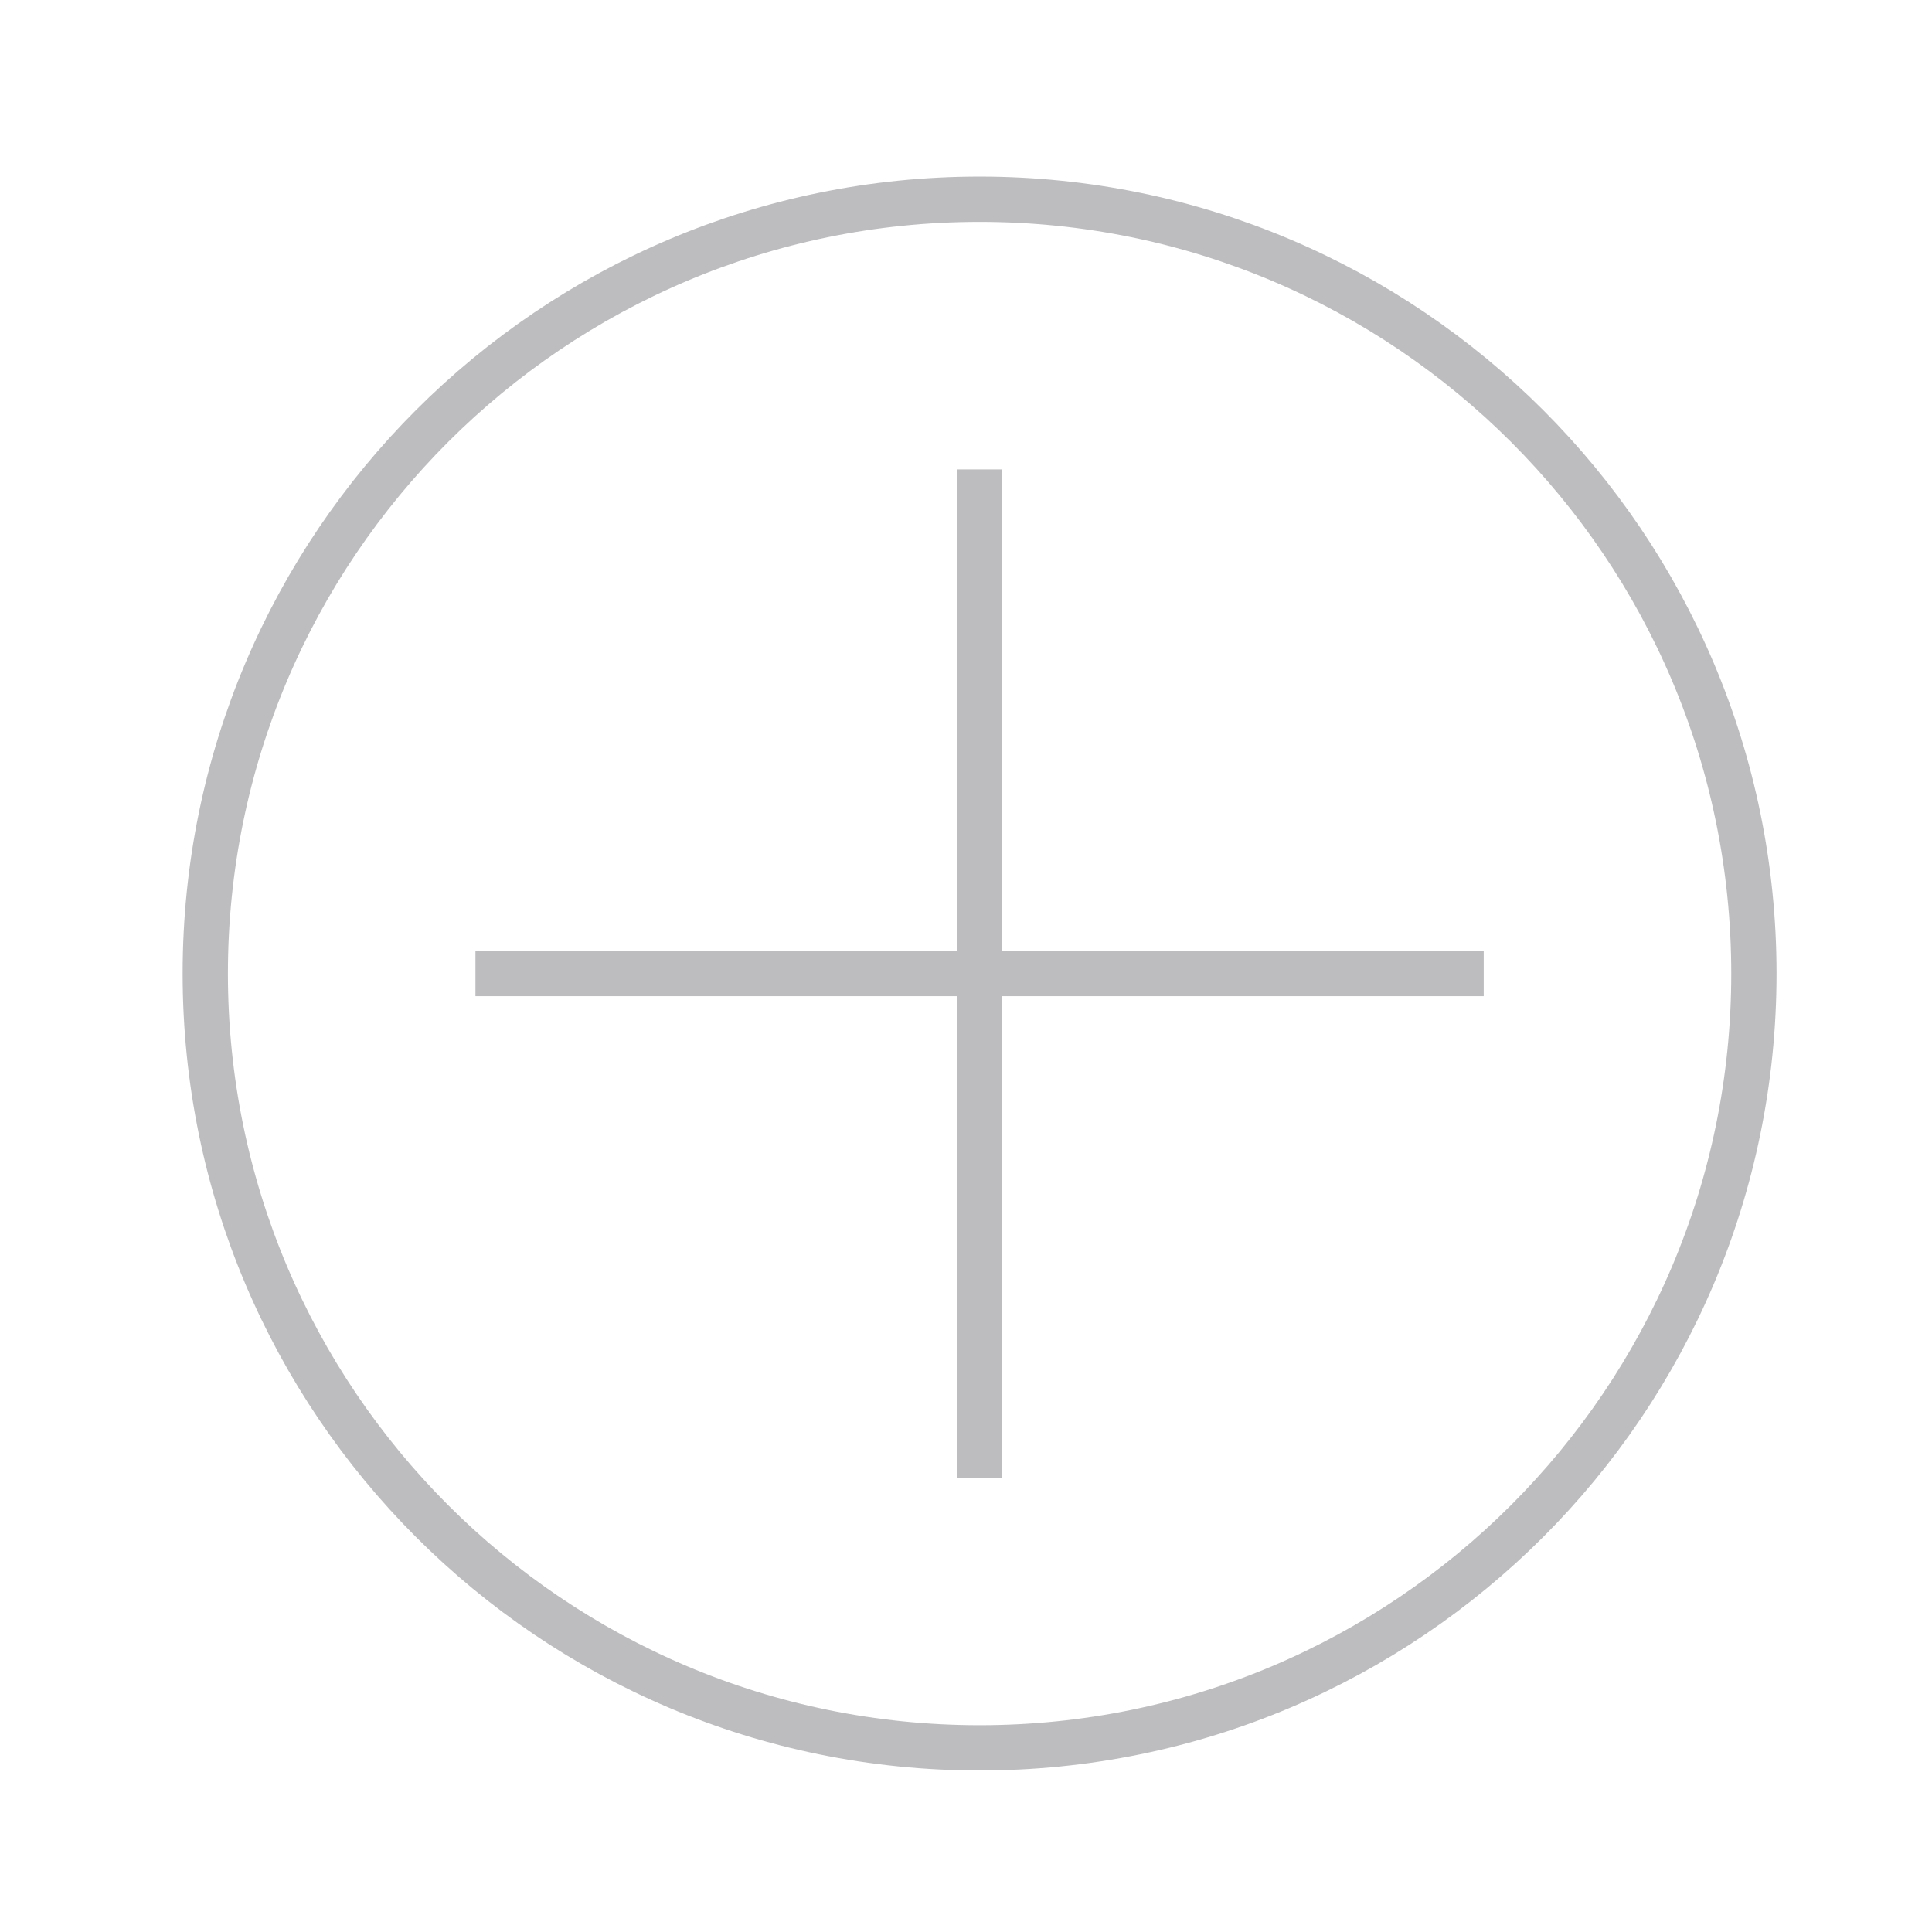
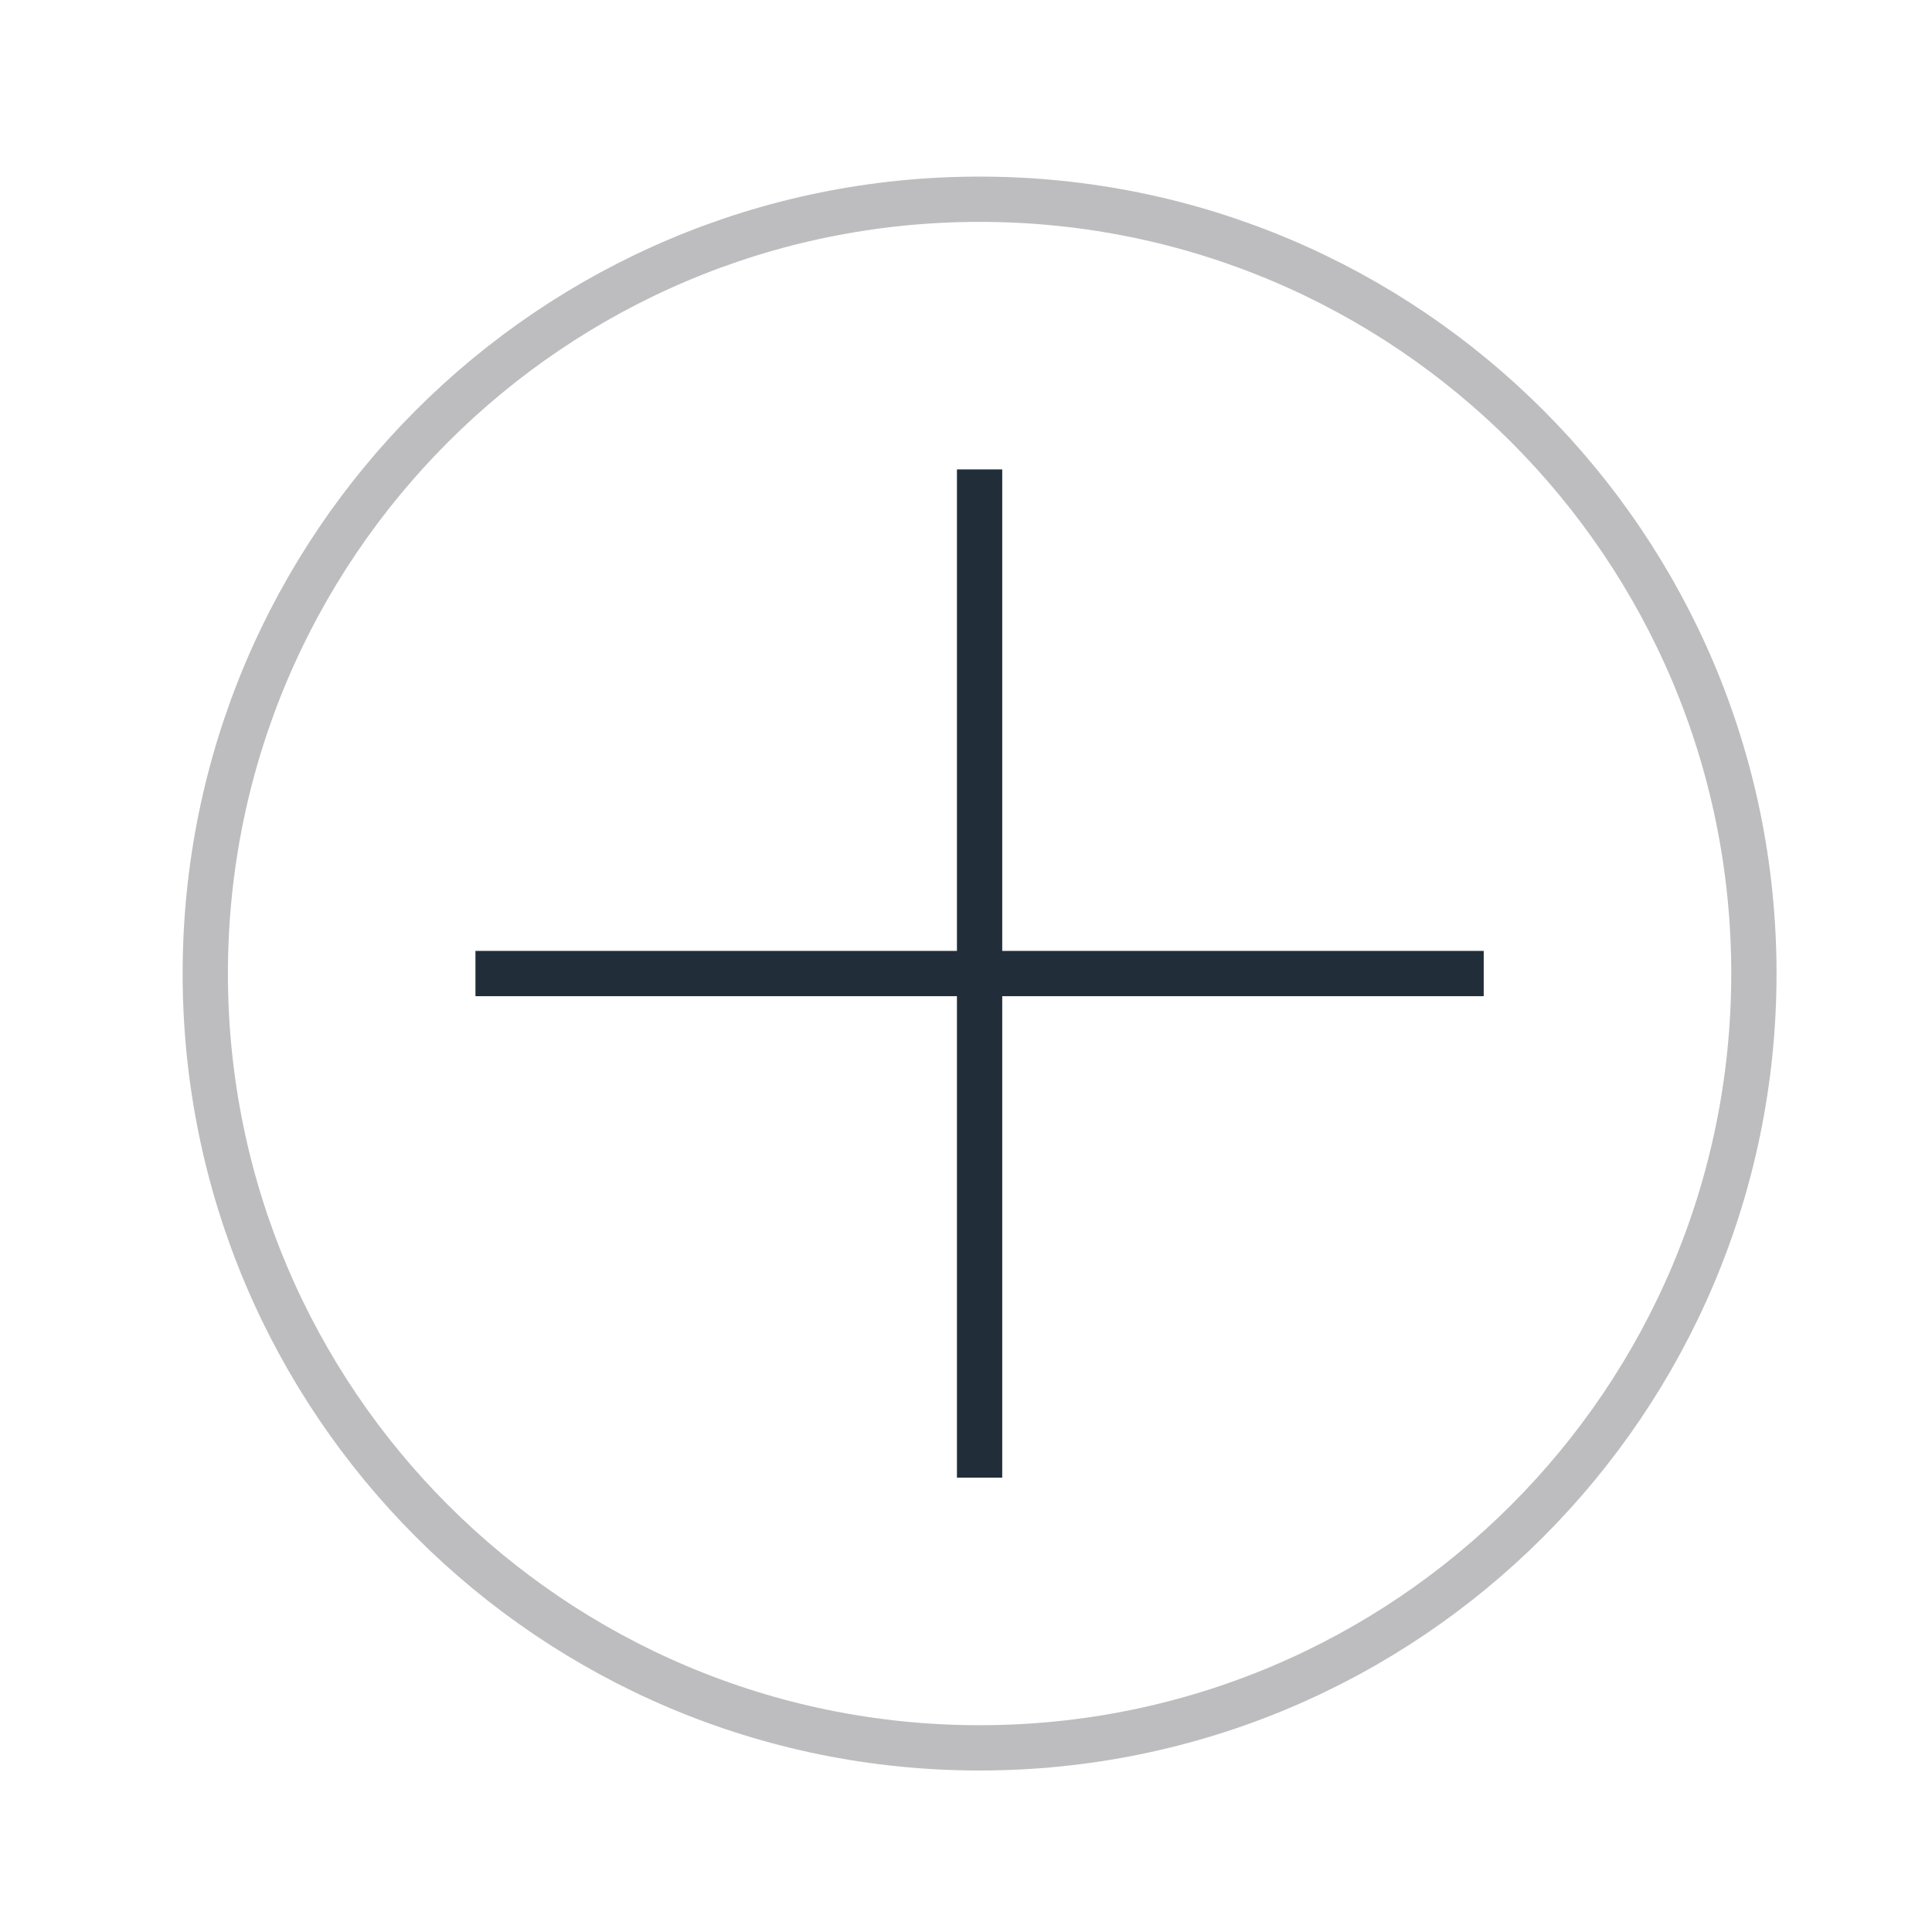
<svg xmlns="http://www.w3.org/2000/svg" version="1.1" id="Capa_1" x="0px" y="0px" viewBox="0 0 128 128" style="enable-background:new 0 0 128 128;" xml:space="preserve">
  <style type="text/css">
	.st0{fill:none;stroke:#BDBDC0;stroke-width:3;stroke-miterlimit:10;}
+ 	.st1{fill:none;stroke:#212E3A;stroke-width:3;stroke-miterlimit:10;}
</style>
  <g>
    <g>
      <circle class="st0" cx="64.9" cy="64.5" r="51.3" />
-       <line class="st0" x1="31.5" y1="64.5" x2="98.3" y2="64.5" />
-       <line class="st0" x1="64.9" y1="31.1" x2="64.9" y2="97.9" />
+       <line class="st1" x1="31.5" y1="64.5" x2="98.3" y2="64.5" />
+       <line class="st1" x1="64.9" y1="31.1" x2="64.9" y2="97.9" />
    </g>
  </g>
</svg>
